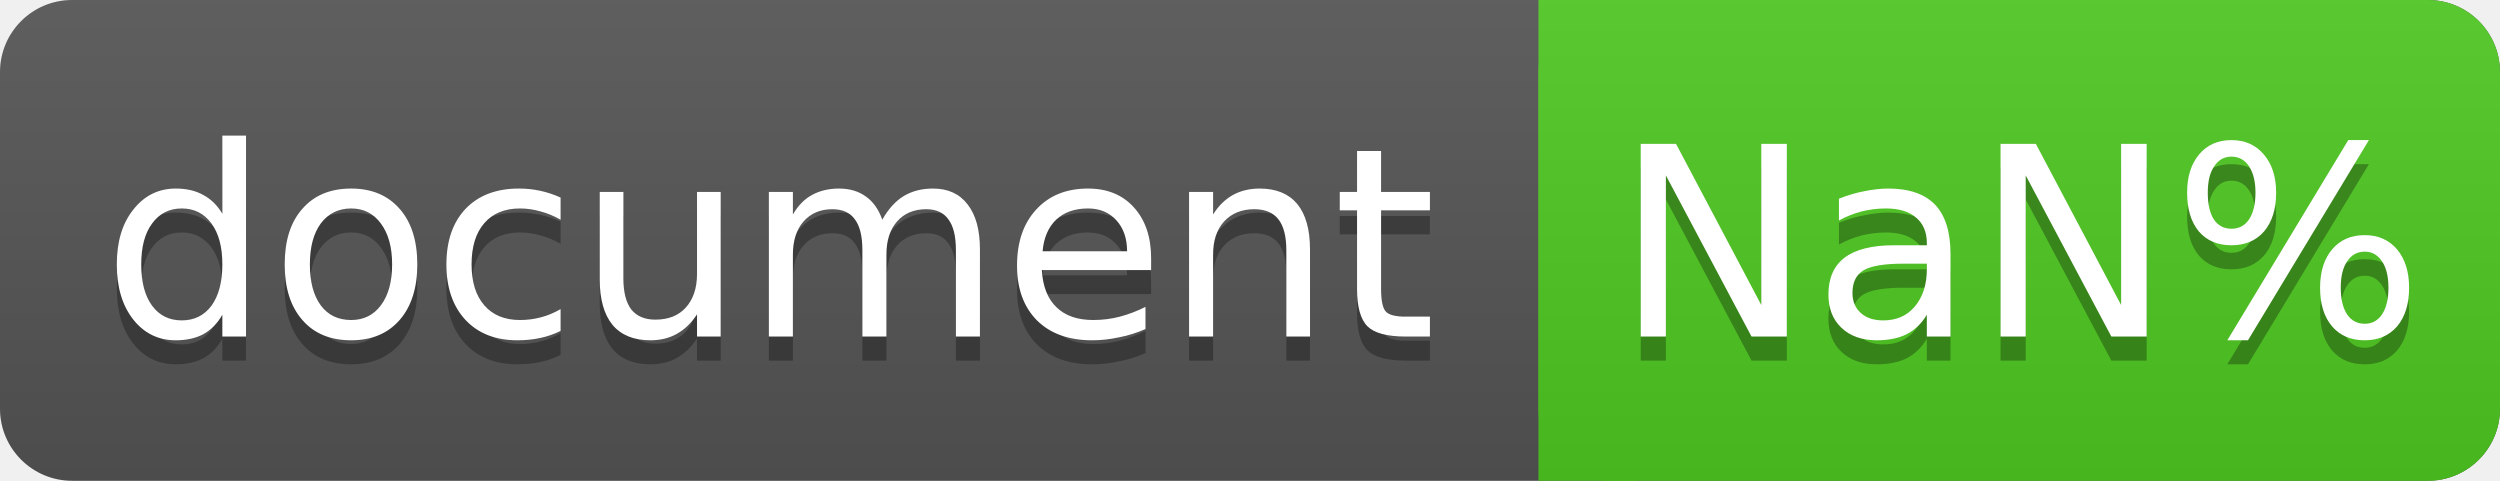
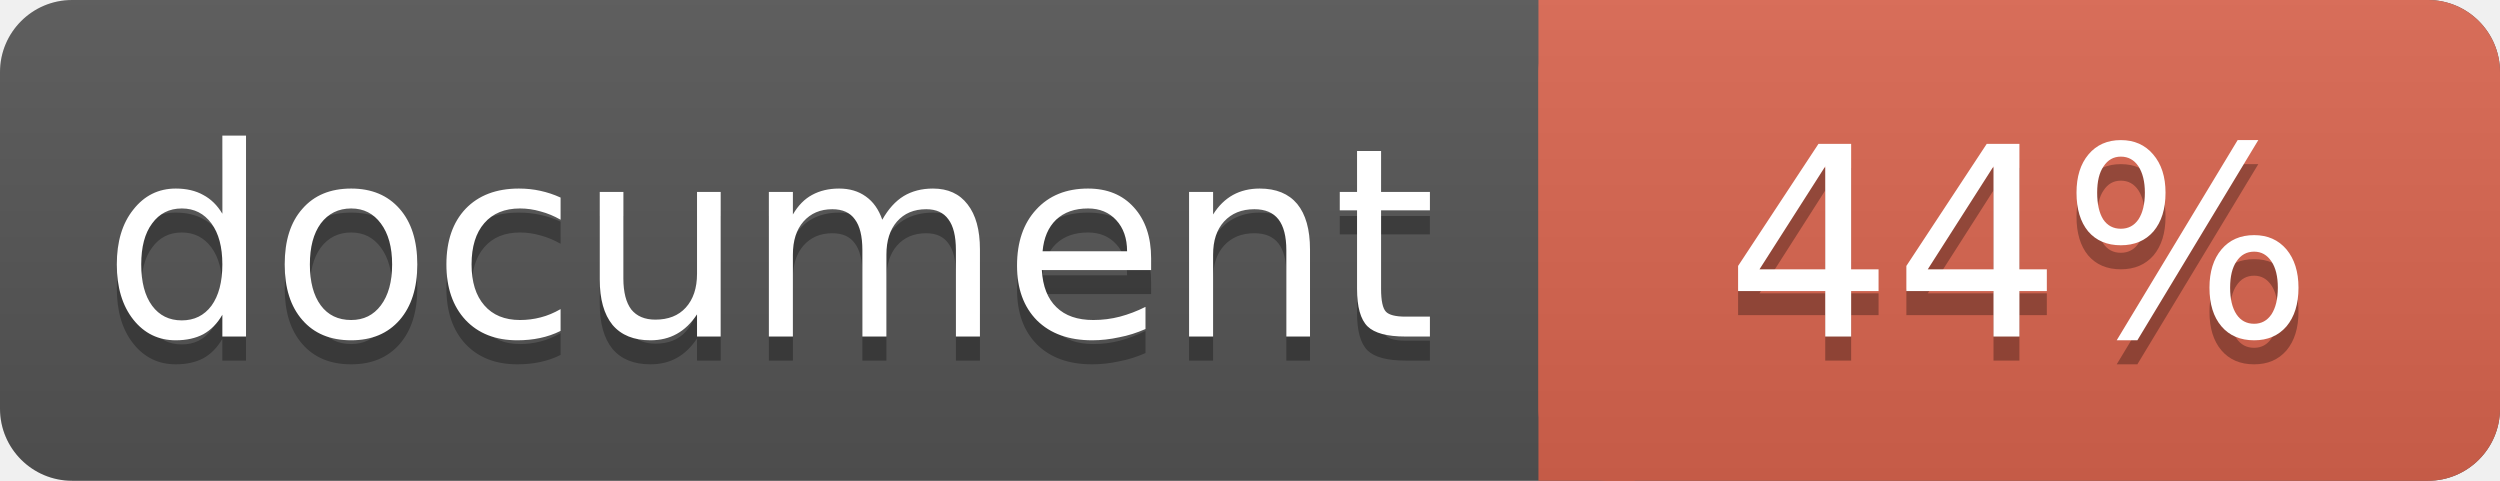
<svg xmlns="http://www.w3.org/2000/svg" width="104" height="20">
  <linearGradient id="a" x2="0" y2="100%">
    <stop offset="0" stop-color="#bbb" stop-opacity=".1" />
    <stop offset="1" stop-opacity=".1" />
  </linearGradient>
  <rect rx="3" width="104" height="20" fill="#555" />
-   <rect rx="3" x="64" width="40" height="20" fill="#4fc921" />
-   <path fill="#4fc921" d="M64 0h4v20h-4z" />
+   <rect rx="3" x="64" width="40" height="20" fill="#db654f" />
+   <path fill="#db654f" d="M64 0h4v20h-4z" />
  <rect rx="3" width="104" height="20" fill="url(#a)" />
  <g fill="#fff" text-anchor="middle" font-family="DejaVu Sans,Verdana,Geneva,sans-serif" font-size="11">
    <text x="32" y="15" fill="#010101" fill-opacity=".3">document</text>
    <text x="32" y="14">document</text>
-     <text x="84" y="15" fill="#010101" fill-opacity=".3">NaN%</text>
-     <text x="84" y="14">NaN%</text>
+     <text x="84" y="15" fill="#010101" fill-opacity=".3">44%</text>
+     <text x="84" y="14">44%</text>
  </g>
</svg>
